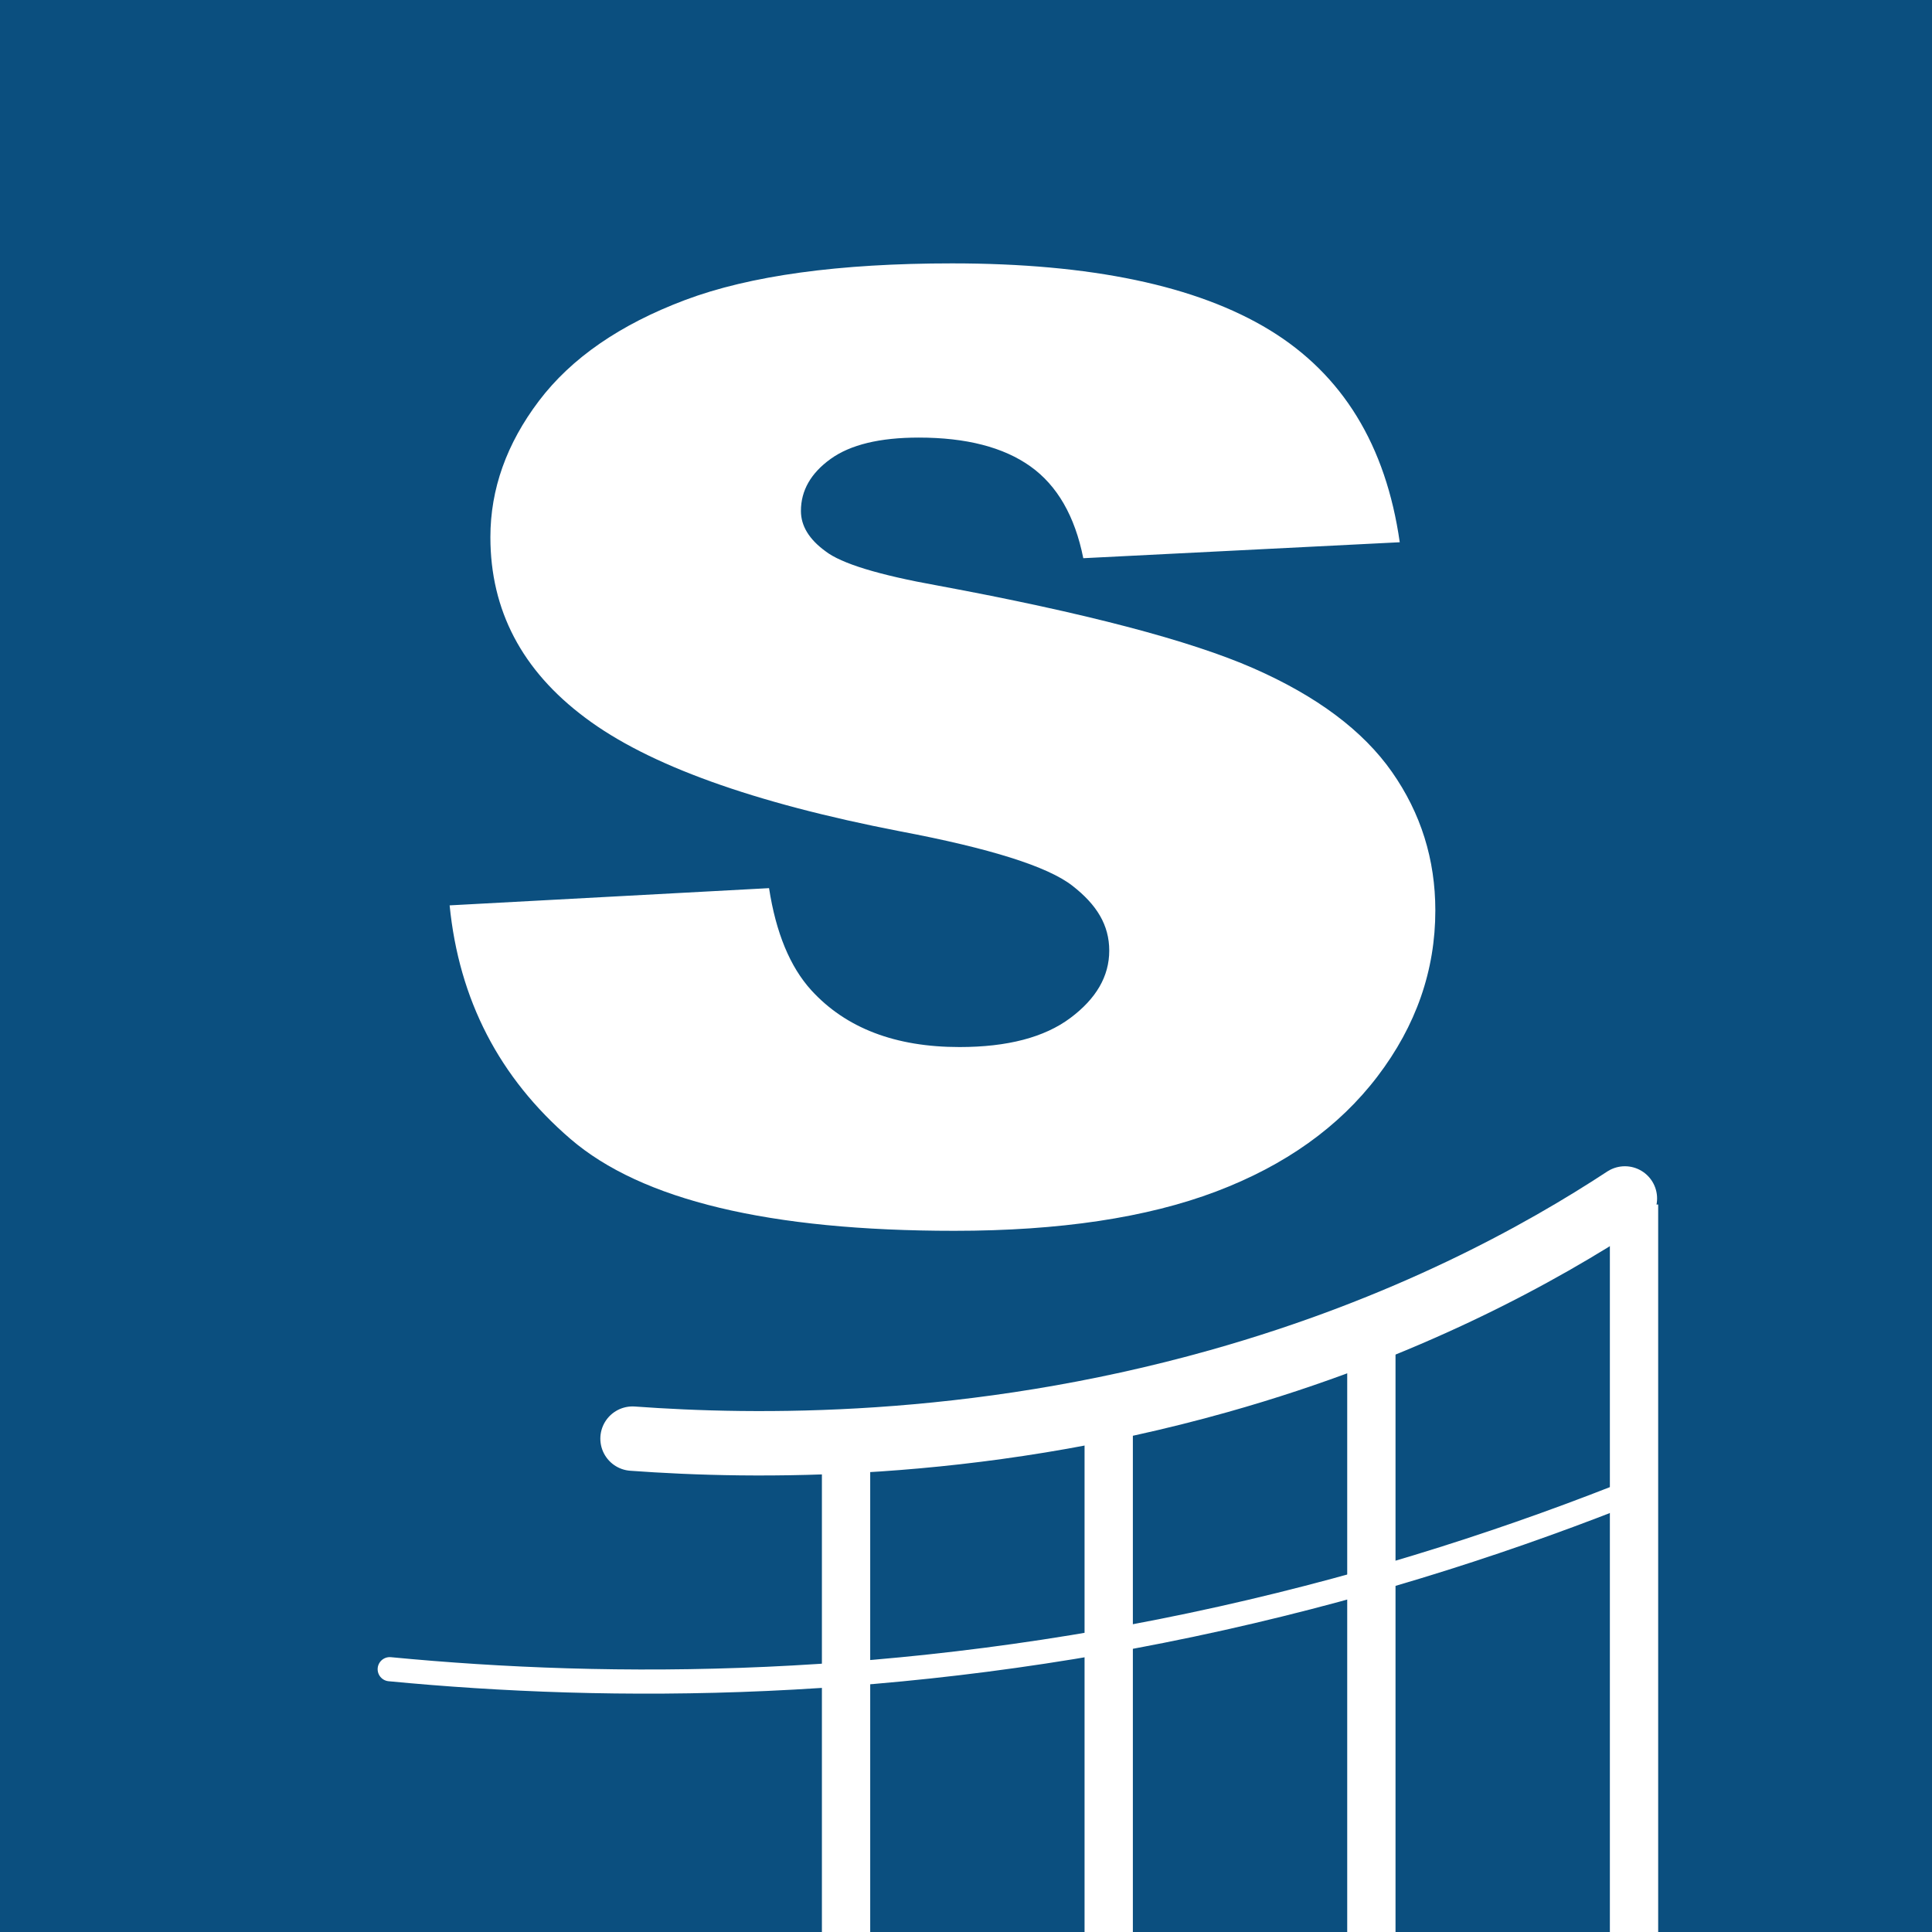
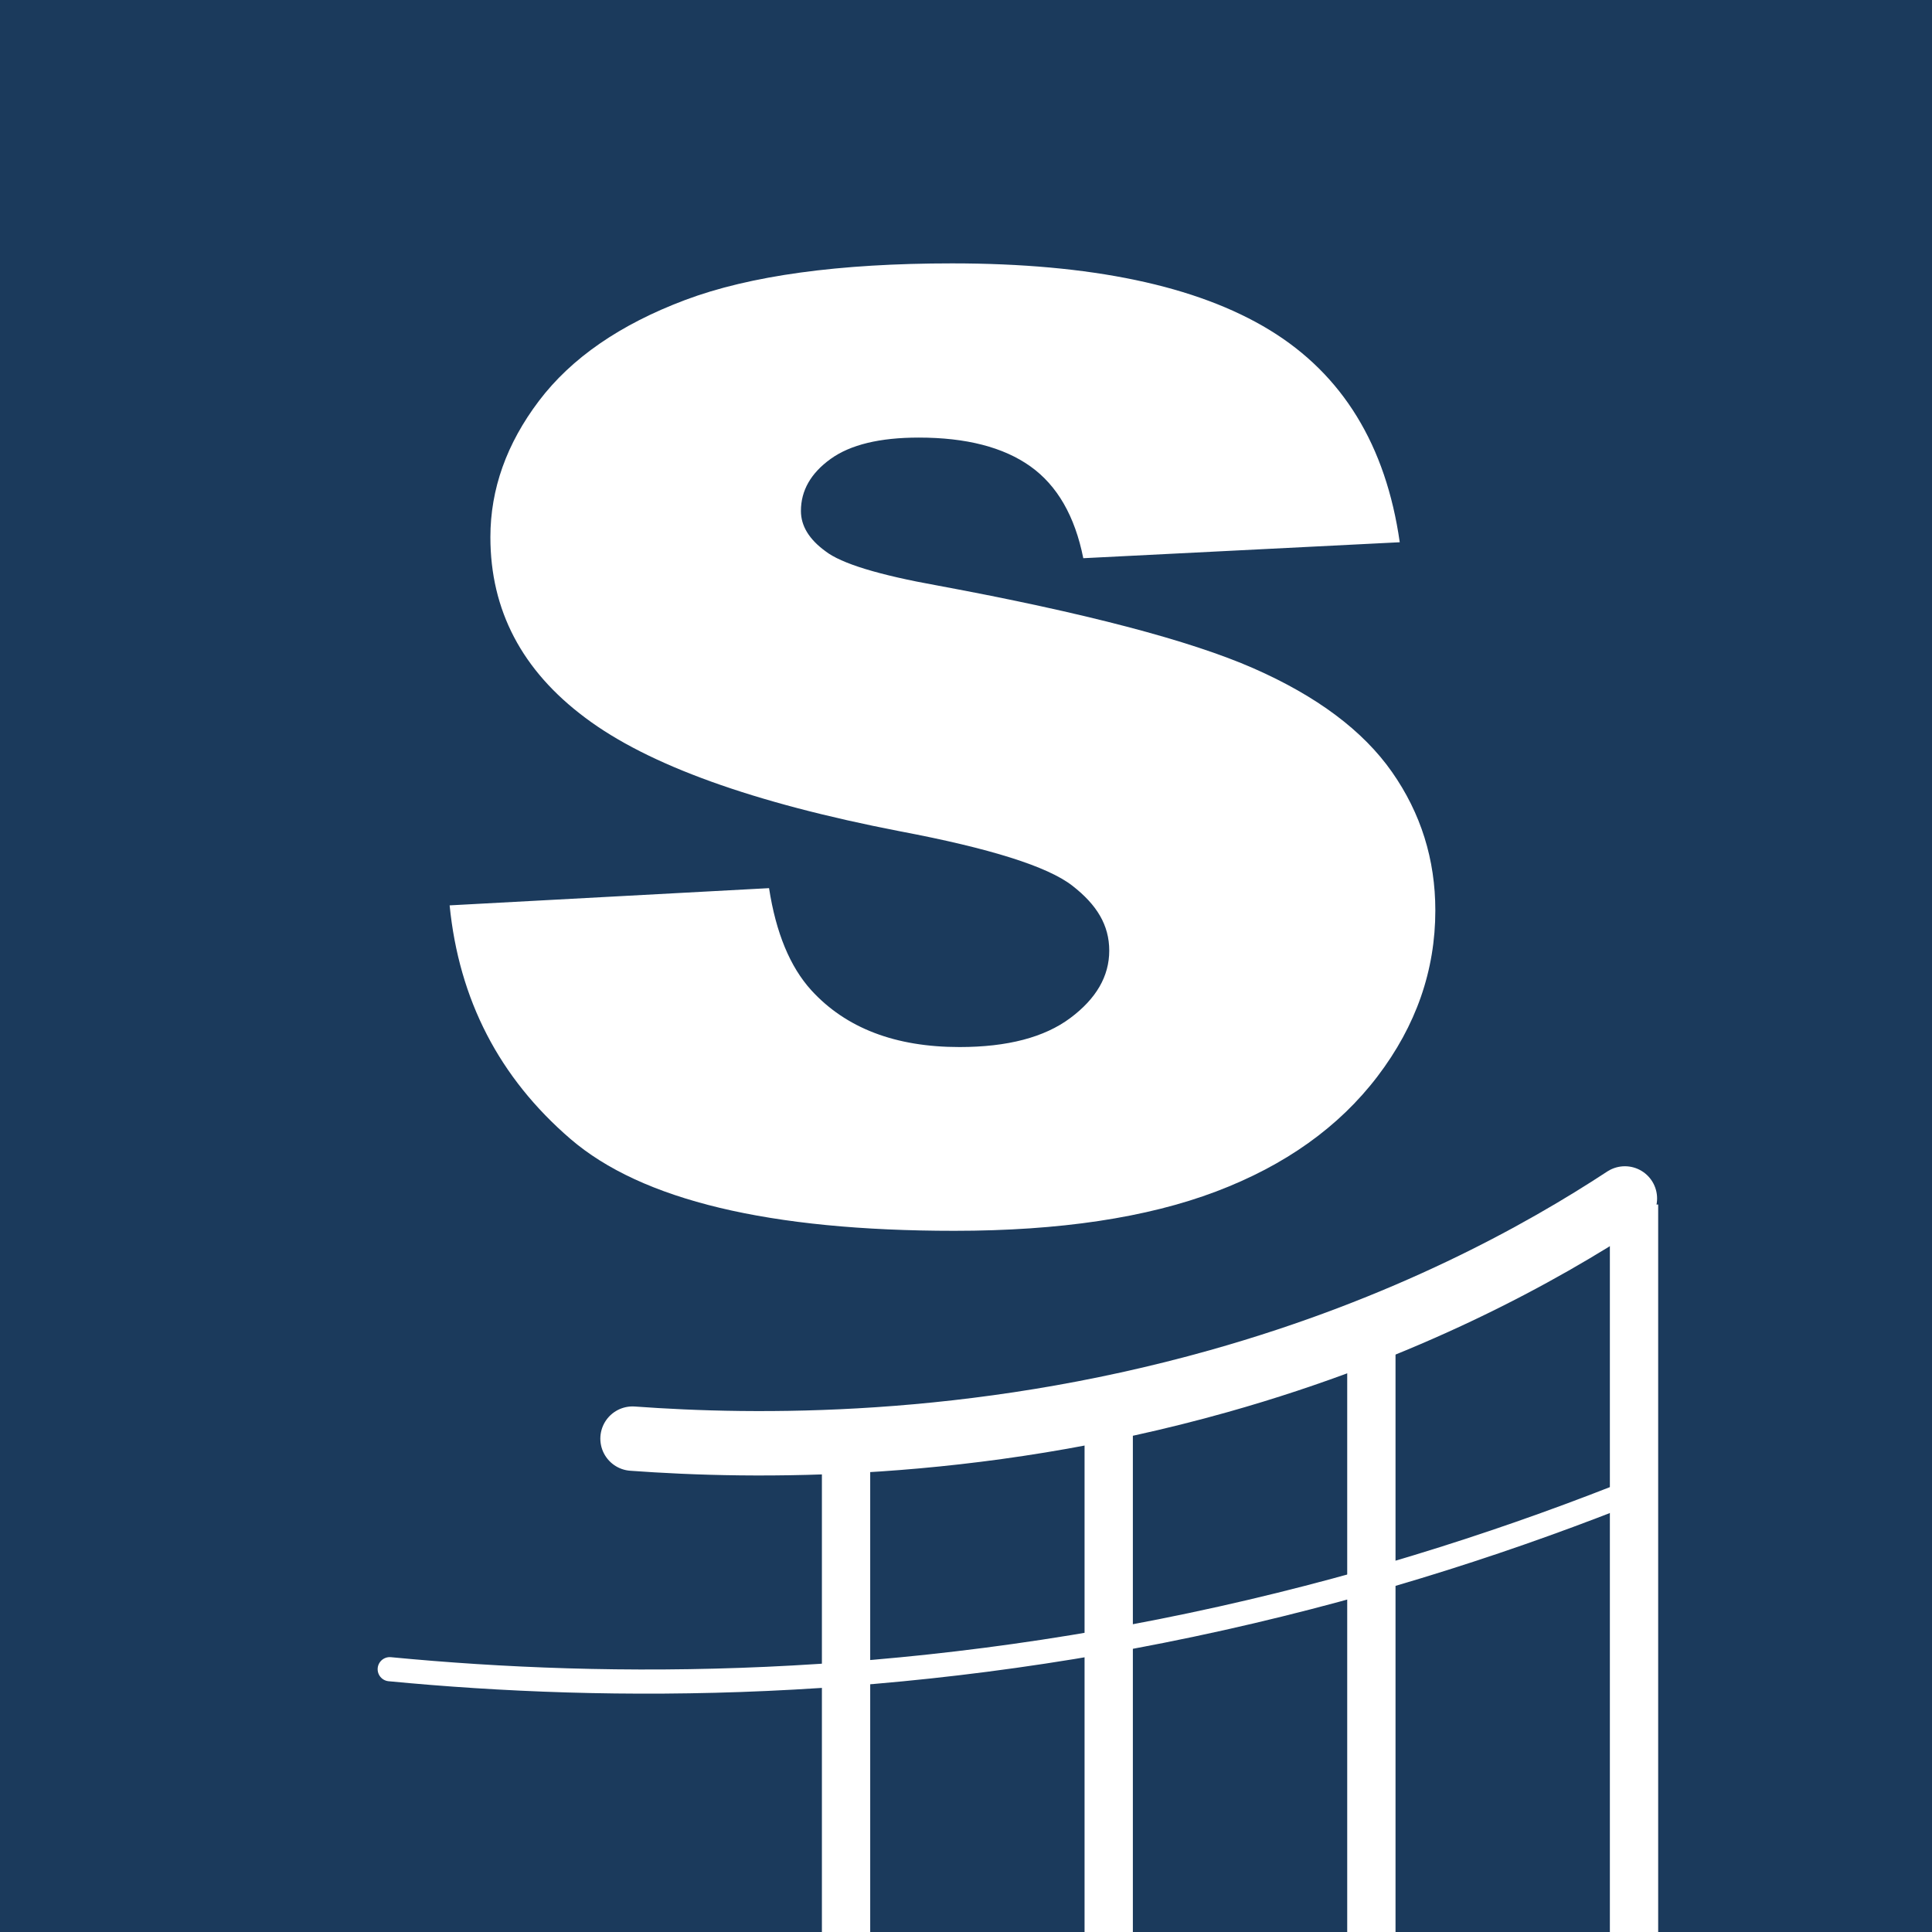
<svg xmlns="http://www.w3.org/2000/svg" id="_レイヤー_1" data-name="レイヤー_1" version="1.1" viewBox="0 0 1200 1200">
  <defs>
    <style>
      .st0 {
        stroke-width: 30px;
      }

      .st0, .st1 {
        stroke-miterlimit: 10;
      }

      .st0, .st1, .st2, .st3 {
        fill: none;
        stroke: #fff;
      }

      .st1 {
        display: none;
        stroke-width: 3px;
      }

      .st4 {
        fill: #fff;
      }

      .st2 {
        stroke-width: 40px;
      }

      .st2, .st3 {
        stroke-linecap: round;
        stroke-linejoin: round;
      }

      .st3 {
        stroke-width: 15px;
      }

      .st5 {
-         fill: #0b4f7f;
+         fill: #1B3A5C;
      }
    </style>
  </defs>
  <polygon class="st5" points="1200 1200 0 1200 0 1200 0 0 1200 0 1200 1200 1200 1200" />
  <circle class="st1" cx="600" cy="600" r="600" />
  <line class="st0" x1="851.78" y1="833.51" x2="851.78" y2="1200" />
  <line class="st0" x1="688.64" y1="867.29" x2="688.64" y2="1200" />
  <line class="st0" x1="525.5" y1="885.55" x2="525.5" y2="1200" />
  <line class="st0" x1="1014.92" y1="748.15" x2="1014.92" y2="1200" />
  <path class="st2" d="M1009.25,744.38c-51.83,34.03-135.66,80.64-252.05,113.42-153.84,43.33-289.13,41.25-364.32,35.76" />
  <path class="st3" d="M1018.27,924.49c-75.64,30.41-162.41,59.01-259.42,80.66-201.65,44.99-379.68,44.81-516.79,31.62" />
  <path class="st4" d="M279.27,562.34l198.4-10.7c4.29,27.75,13.04,48.89,26.24,63.42,21.48,23.52,52.17,35.28,92.07,35.28,29.76,0,52.71-6.01,68.82-18.04,16.11-12.02,24.17-25.96,24.17-41.82s-7.67-28.54-23.02-40.43c-15.35-11.89-50.95-23.12-106.8-33.69-91.45-17.7-156.67-41.22-195.64-70.55-39.29-29.33-58.92-66.72-58.92-112.17,0-29.86,10.05-58.07,30.15-84.63,20.1-26.56,50.33-47.43,90.68-62.63,40.35-15.19,95.67-22.79,165.95-22.79,86.23,0,151.98,13.81,197.25,41.42,45.26,27.62,72.19,71.55,80.79,131.79l-196.56,9.91c-5.22-26.16-16.19-45.19-32.91-57.08-16.73-11.89-39.82-17.84-69.28-17.84-24.25,0-42.51,4.43-54.78,13.28-12.28,8.86-18.41,19.62-18.41,32.3,0,9.25,5.06,17.58,15.19,24.97,9.82,7.67,33.14,14.8,69.97,21.4,91.15,16.91,156.43,34.03,195.87,51.33,39.43,17.31,68.13,38.78,86.08,64.41,17.95,25.63,26.93,54.3,26.93,86.01,0,37.26-11.97,71.61-35.91,103.06-23.94,31.45-57.39,55.29-100.35,71.55-42.97,16.25-97.13,24.38-162.5,24.38-114.78,0-194.26-19.03-238.45-57.08-44.19-38.05-69.21-86.41-75.03-145.07Z" />
</svg>
